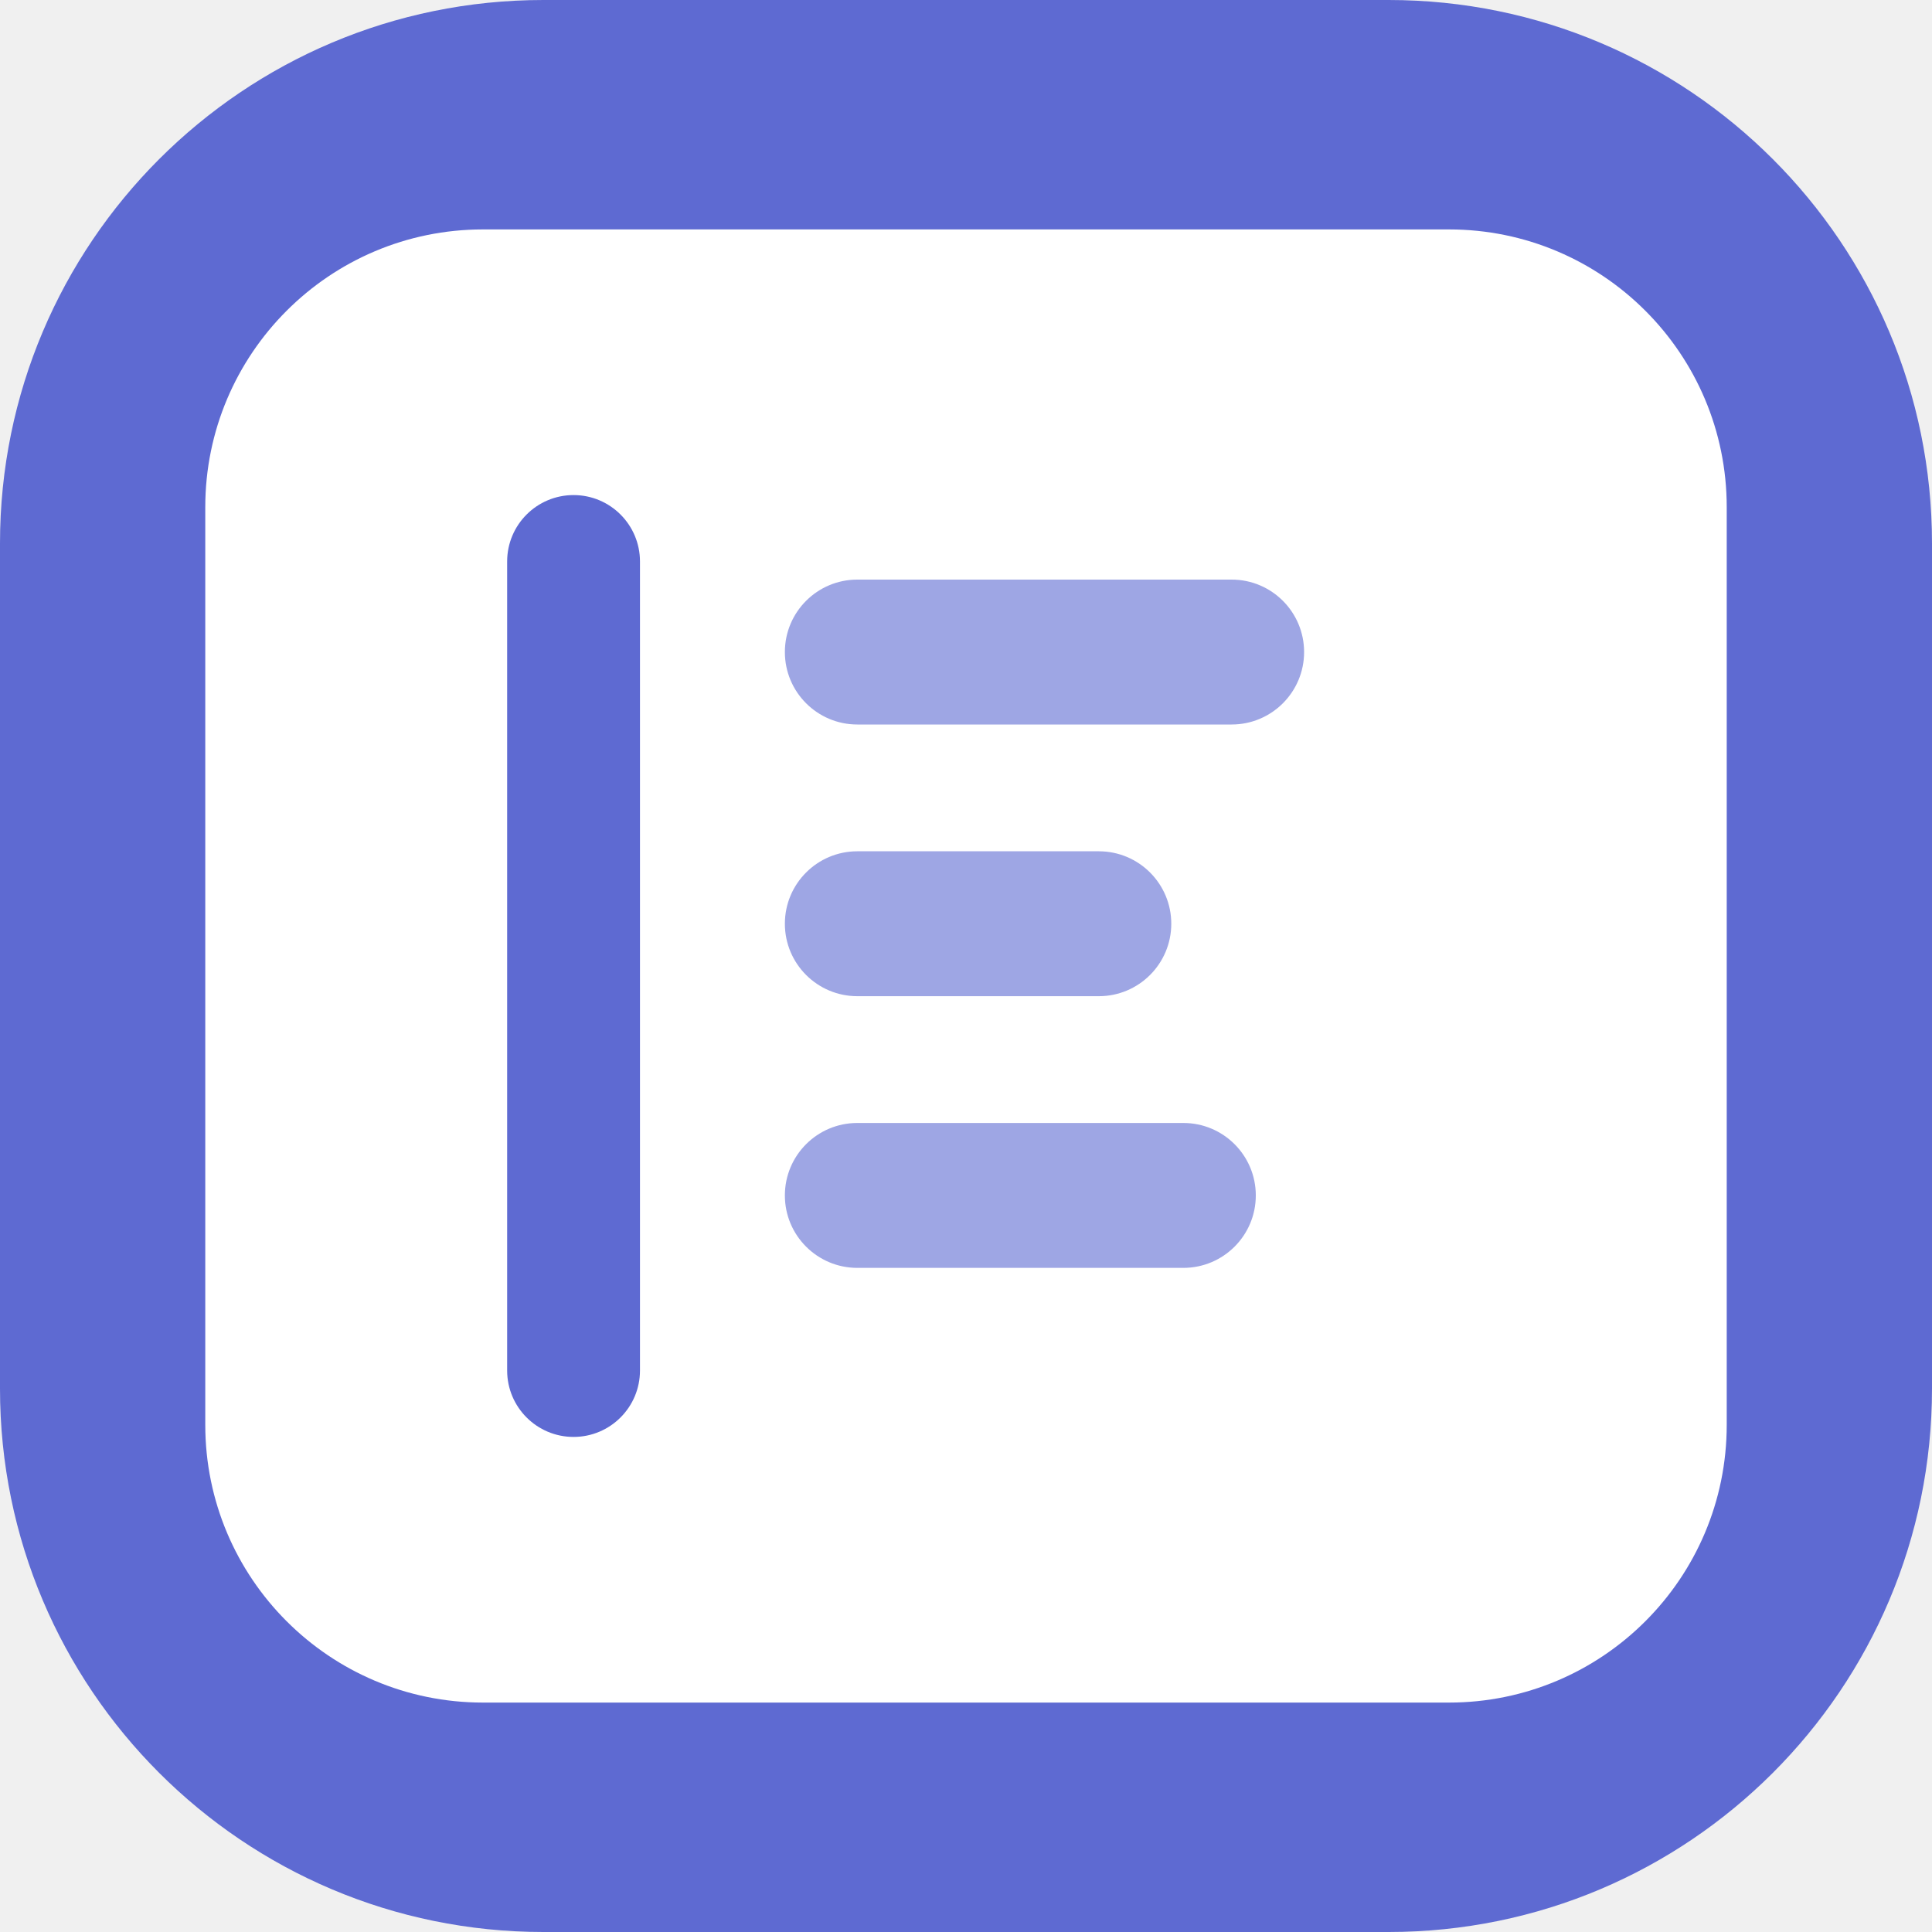
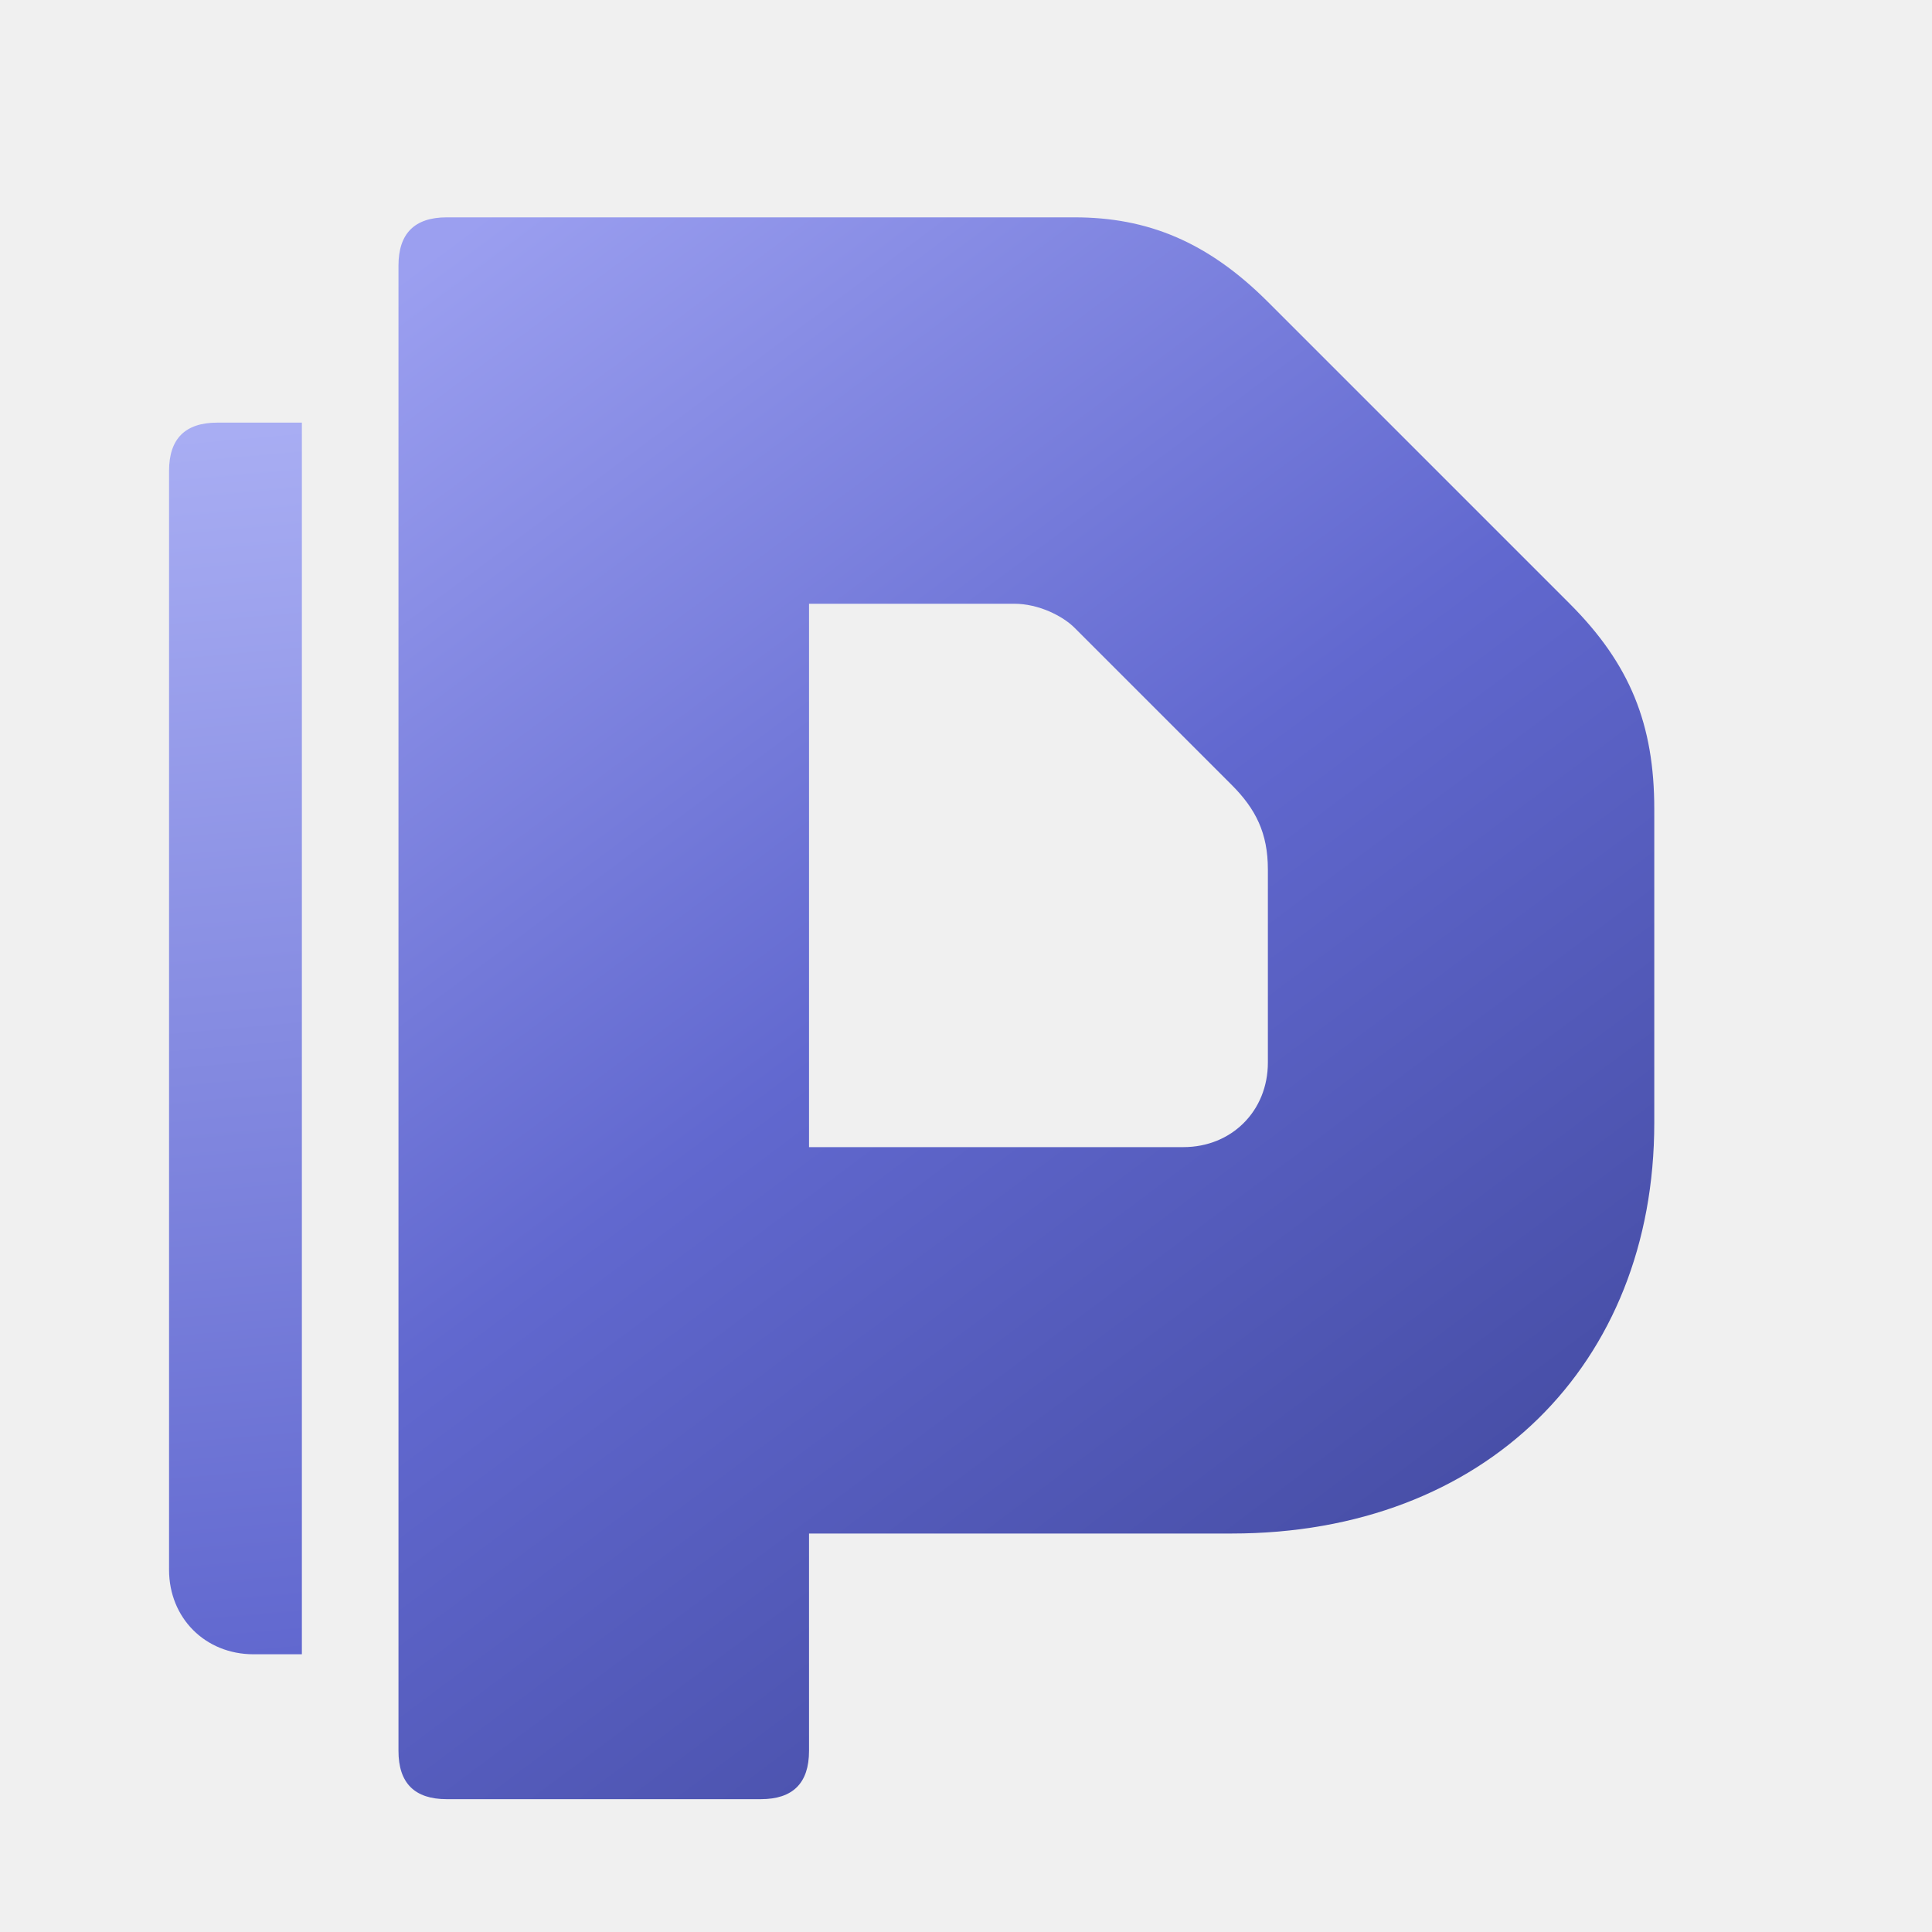
- <svg xmlns="http://www.w3.org/2000/svg" viewBox="0 0 32 32">
-   <rect width="32" height="32" rx="9" fill="#5e6ad2" />
-   <rect x="3.4" y="3.8" width="25.2" height="24.4" rx="4.6" fill="#ffffff" />
-   <rect x="8.4" y="8.2" width="2.2" height="15.6" rx="1.1" fill="#5e6ad2" />
-   <rect x="13" y="9.6" width="8.6" height="2.4" rx="1.2" fill="#5e6ad2" opacity="0.6" />
-   <rect x="13" y="14.1" width="6.4" height="2.4" rx="1.2" fill="#5e6ad2" opacity="0.6" />
-   <rect x="13" y="18.6" width="7.8" height="2.4" rx="1.2" fill="#5e6ad2" opacity="0.6" />
+ <svg xmlns="http://www.w3.org/2000/svg" width="224" height="224" viewBox="0 0 224 224" fill="none">
+   <path d="M51.8 25.2H124.6C133 25.2 140 28 147 35L182 70C189 77 191.8 84 191.8 93.8V130.2C191.8 158.2 172.2 177.8 142.8 177.8H93.8V203C93.8 206.734 91.933 208.6 88.2 208.6H51.8C48.067 208.6 46.2 206.734 46.2 203V30.8C46.2 27.067 48.067 25.2 51.8 25.2ZM93.8 70V133H137.2C142.8 133 147 128.8 147 123.2V100.8C147 96.6 145.6 93.8 142.8 91L124.6 72.8C123.2 71.4 120.4 70 117.6 70H93.8Z" fill-rule="evenodd" clip-rule="evenodd" fill="url(#paint0_linear_14918_4146)" />
+   <path d="M25.2 49H35V191.8H29.4C23.8 191.8 19.6 187.6 19.6 182V54.6C19.6 50.867 21.467 49 25.2 49Z" fill="url(#paint1_linear_14918_4146)" />
+   <defs>
+     <linearGradient id="paint0_linear_14918_4146" x1="51.8" y1="28" x2="184.8" y2="205.8" gradientUnits="userSpaceOnUse">
+       <stop stop-color="#9B9FF0" />
+       <stop offset="0.46" stop-color="#6168CF" />
+       <stop offset="1" stop-color="#3D4497" />
+     </linearGradient>
+     <linearGradient id="paint1_linear_14918_4146" x1="22.4" y1="50.4" x2="35" y2="191.8" gradientUnits="userSpaceOnUse">
+       <stop stop-color="#A8ADF3" />
+       <stop offset="1" stop-color="#6168CF" />
+     </linearGradient>
+   </defs>
</svg>
